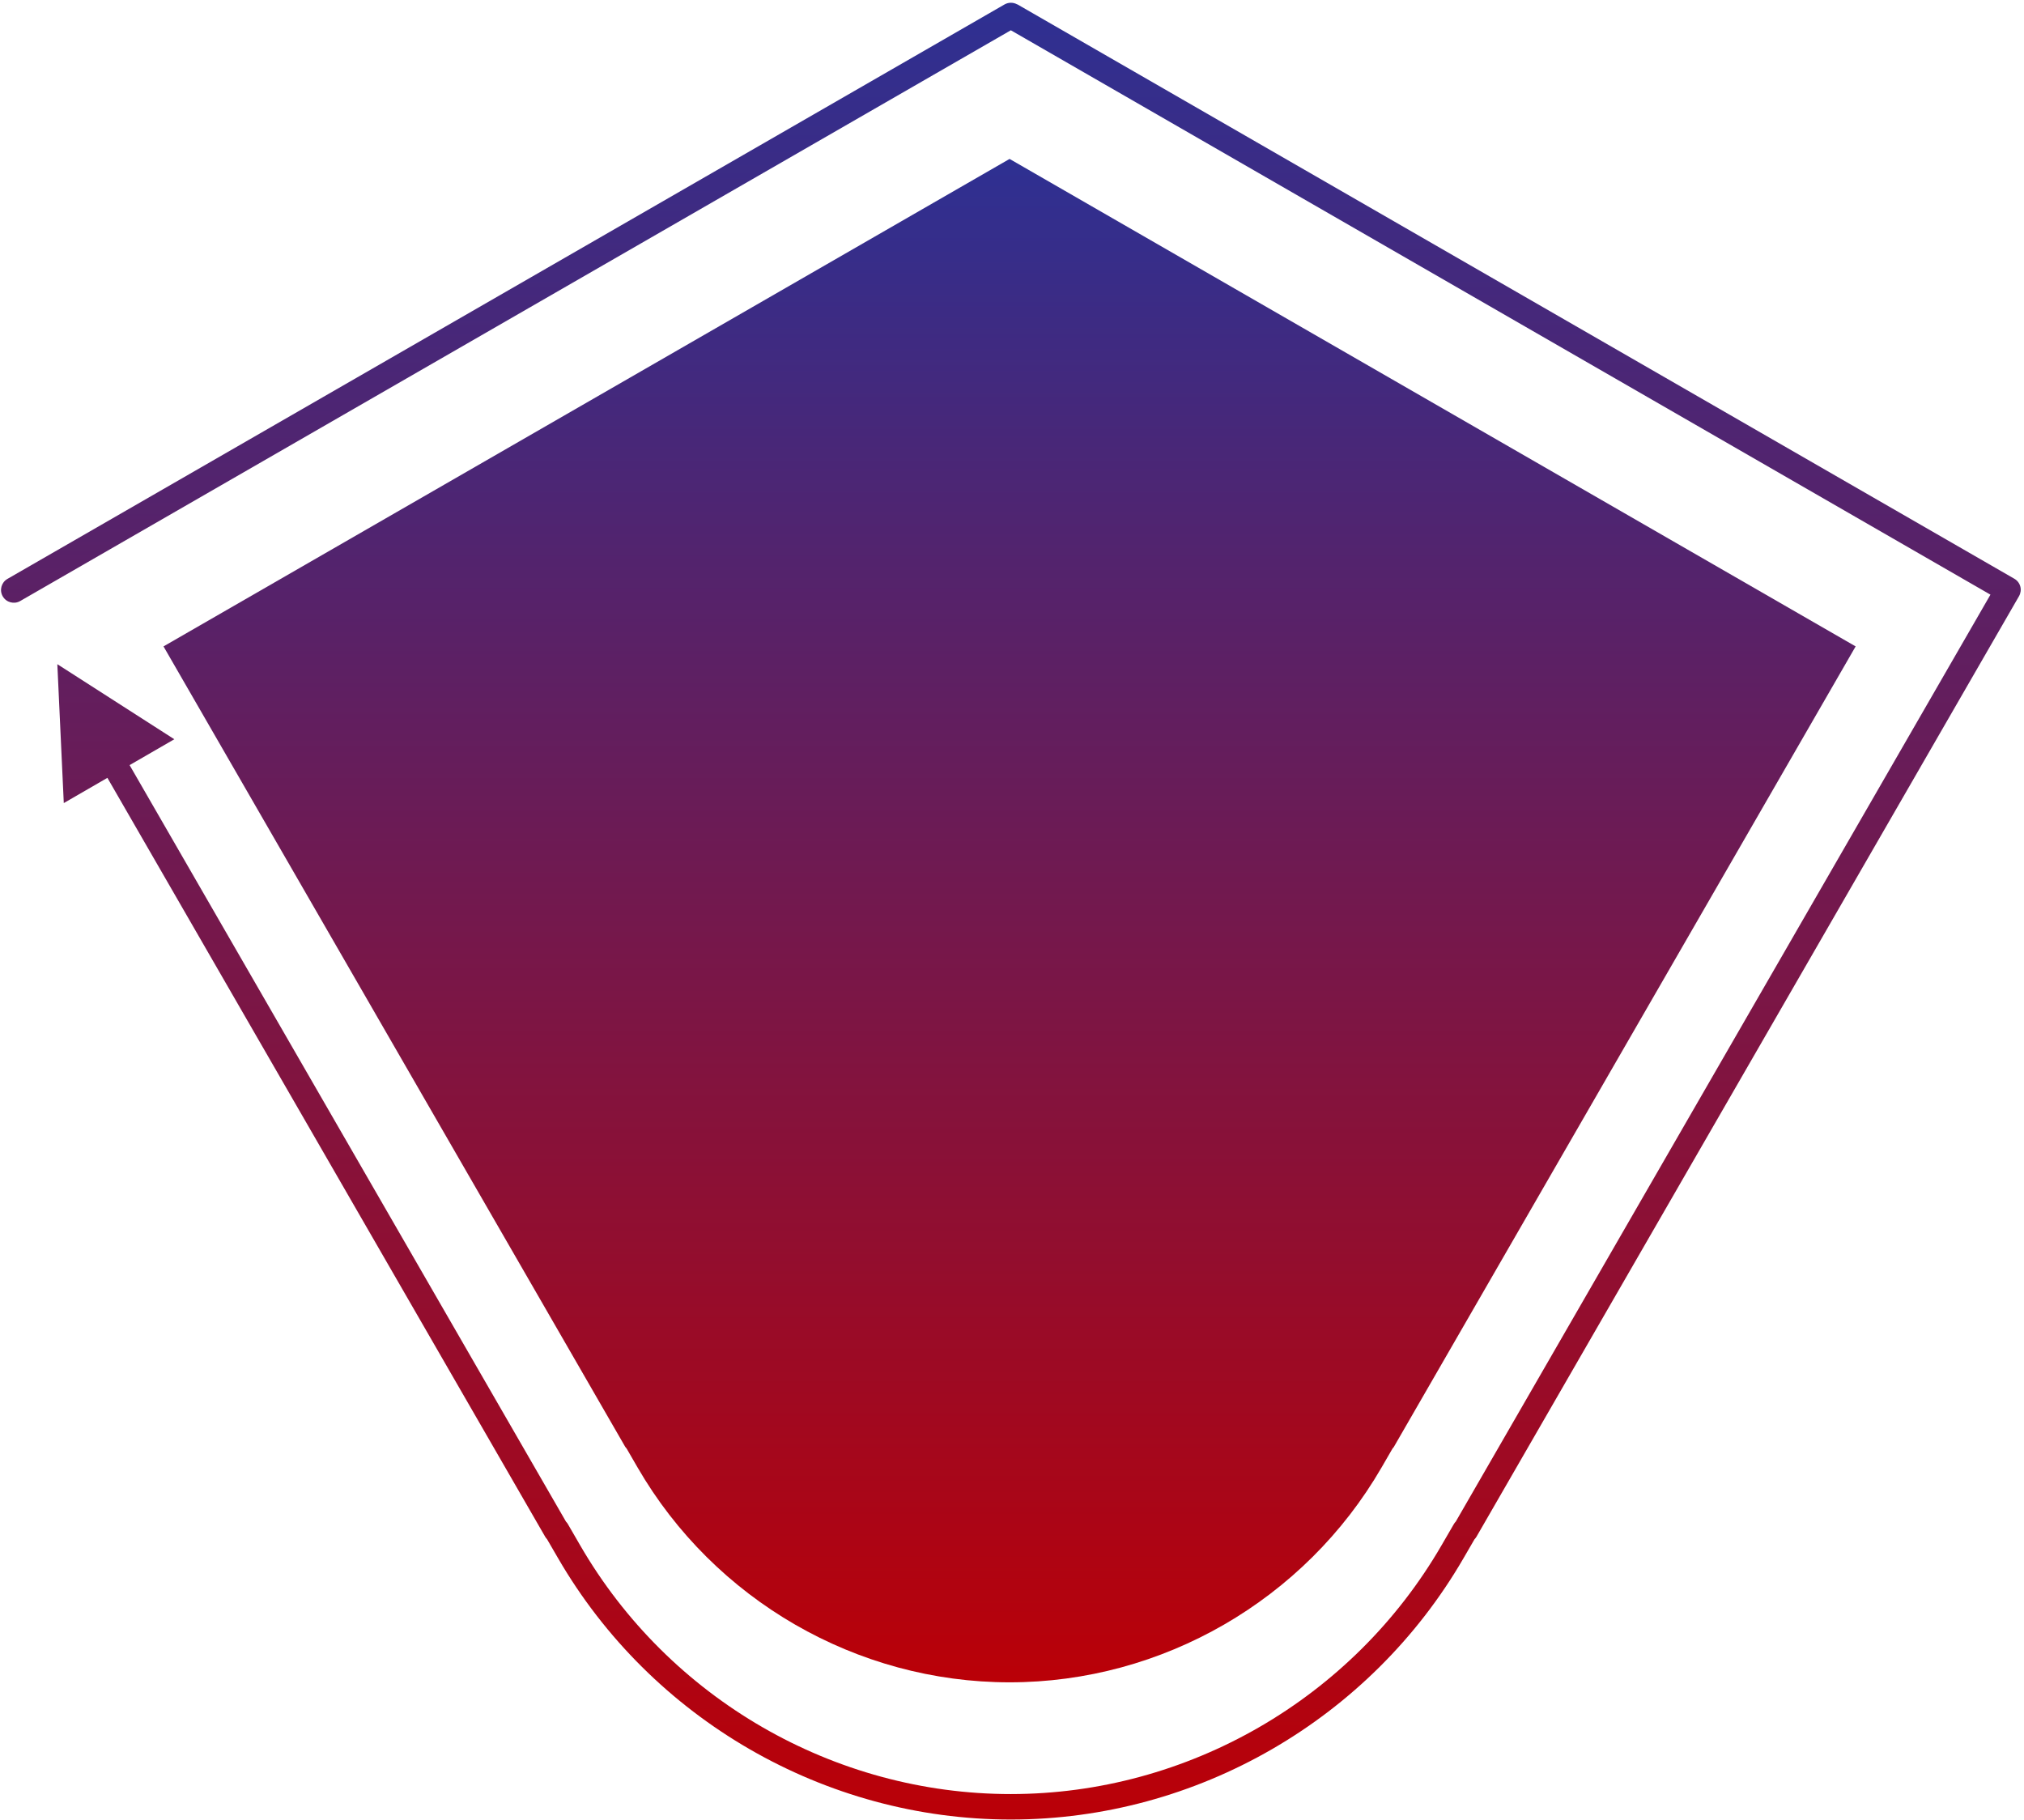
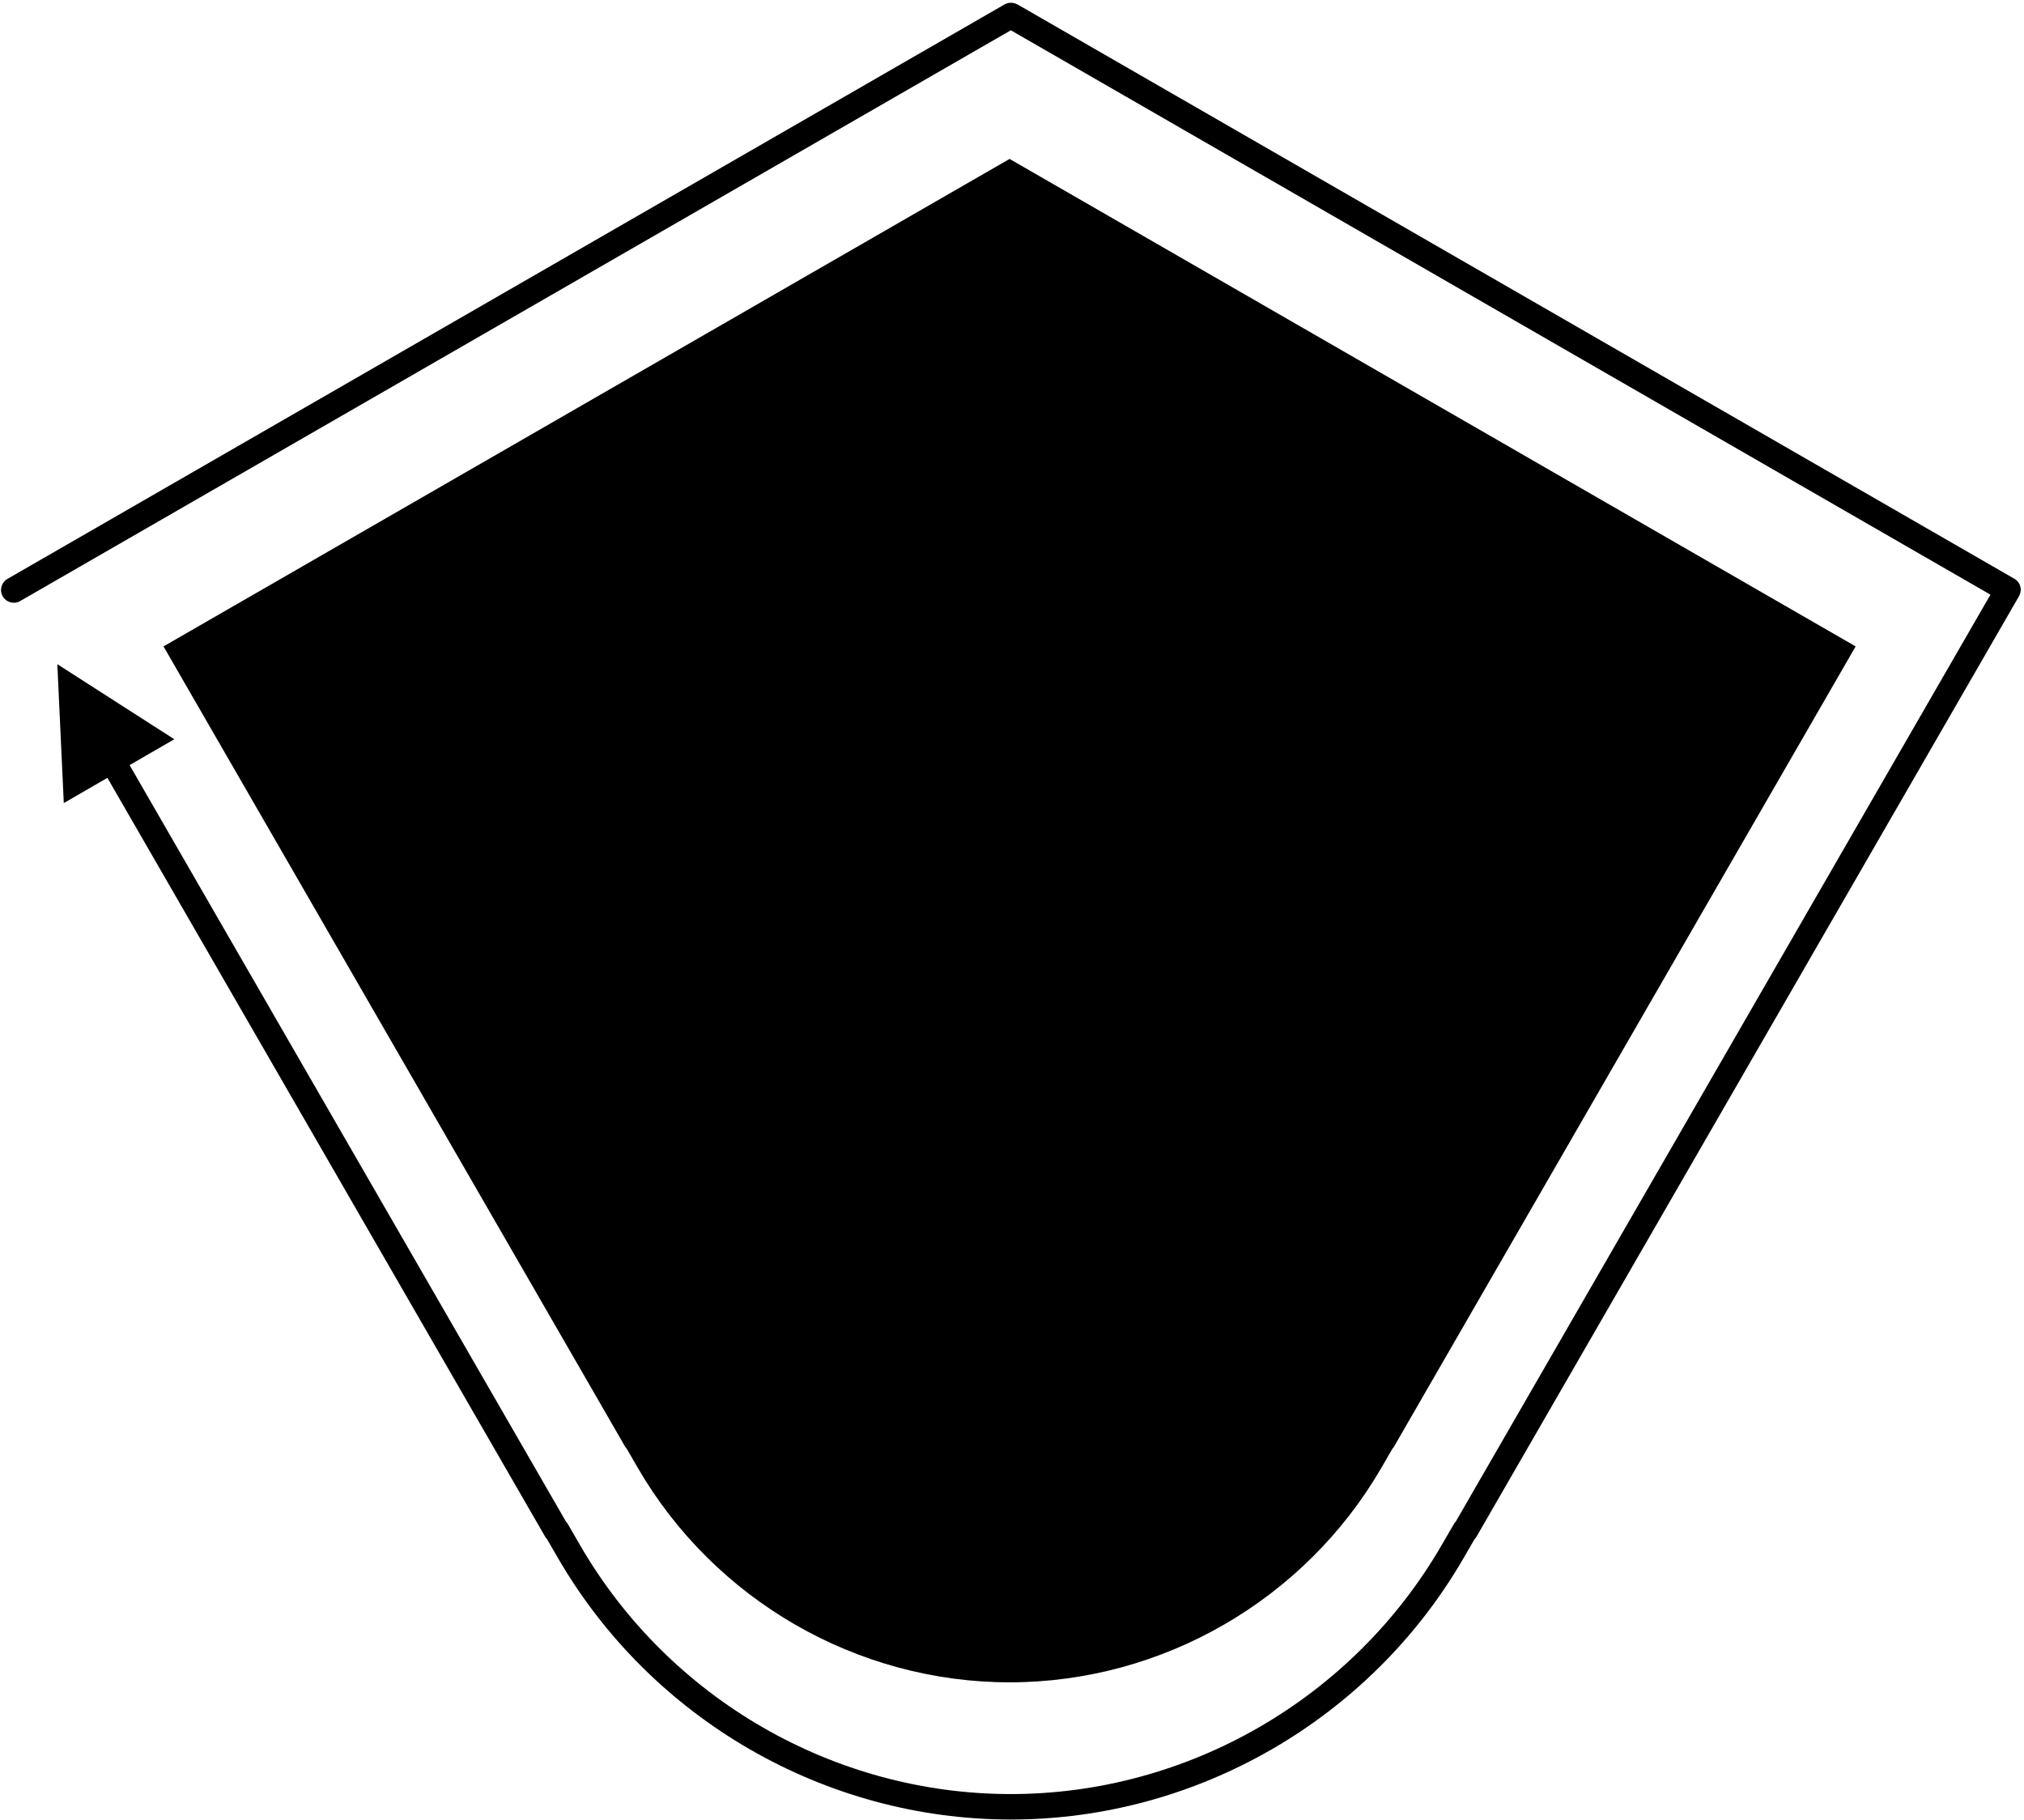
<svg xmlns="http://www.w3.org/2000/svg" width="327" height="294" viewBox="0 0 327 294" fill="none">
  <path d="M224.922 234.123L223.204 237.091C210.808 258.497 187.779 271.796 163.108 271.796C138.437 271.796 115.408 258.497 103.011 237.091L101.294 234.123C101.219 233.992 101.125 233.869 101.022 233.766L26.417 104.432L163.108 25.676L299.799 104.432L225.175 233.794C225.072 233.898 224.987 234.01 224.912 234.132L224.922 234.123Z" fill="url(#paint0_linear_0_1)" />
  <path d="M164.356 0.72C163.718 0.354 162.93 0.354 162.291 0.72L1.202 93.527C0.217 94.091 -0.131 95.359 0.442 96.345C1.014 97.331 2.272 97.669 3.257 97.106L163.314 4.891L321.579 96.073L235.198 245.826C235.076 245.948 234.972 246.08 234.888 246.23L232.898 249.658C218.541 274.445 191.88 289.839 163.314 289.849C134.749 289.849 108.088 274.454 93.73 249.658L91.741 246.221C91.656 246.08 91.563 245.948 91.441 245.835L20.937 123.611L28.163 119.432L9.263 107.306L10.305 129.745L17.352 125.668L88.081 248.277C88.165 248.418 88.269 248.55 88.381 248.672L90.146 251.715C105.245 277.77 133.275 293.962 163.305 293.962C193.334 293.962 221.365 277.779 236.464 251.715L238.219 248.691C238.341 248.569 238.444 248.428 238.538 248.277L326.196 96.317C326.468 95.838 326.544 95.274 326.403 94.748C326.262 94.222 325.915 93.772 325.436 93.499L164.347 0.692L164.356 0.72Z" fill="url(#paint1_linear_0_1)" />
  <defs>
    <linearGradient id="paint0_linear_0_1" x1="163.108" y1="25.676" x2="163.108" y2="271.796" gradientUnits="userSpaceOnUse">
-       <stop stop-color="#2E3092" />
-       <stop offset="1" stop-color="#BA0007" />
+       <stop stopColor="#2E3092" />
+       <stop offset="1" stopColor="#BA0007" />
    </linearGradient>
    <linearGradient id="paint1_linear_0_1" x1="163.319" y1="0.446" x2="163.319" y2="293.962" gradientUnits="userSpaceOnUse">
-       <stop stop-color="#2E3092" />
-       <stop offset="1" stop-color="#BA0007" />
+       <stop stopColor="#2E3092" />
+       <stop offset="1" stopColor="#BA0007" />
    </linearGradient>
  </defs>
</svg>
